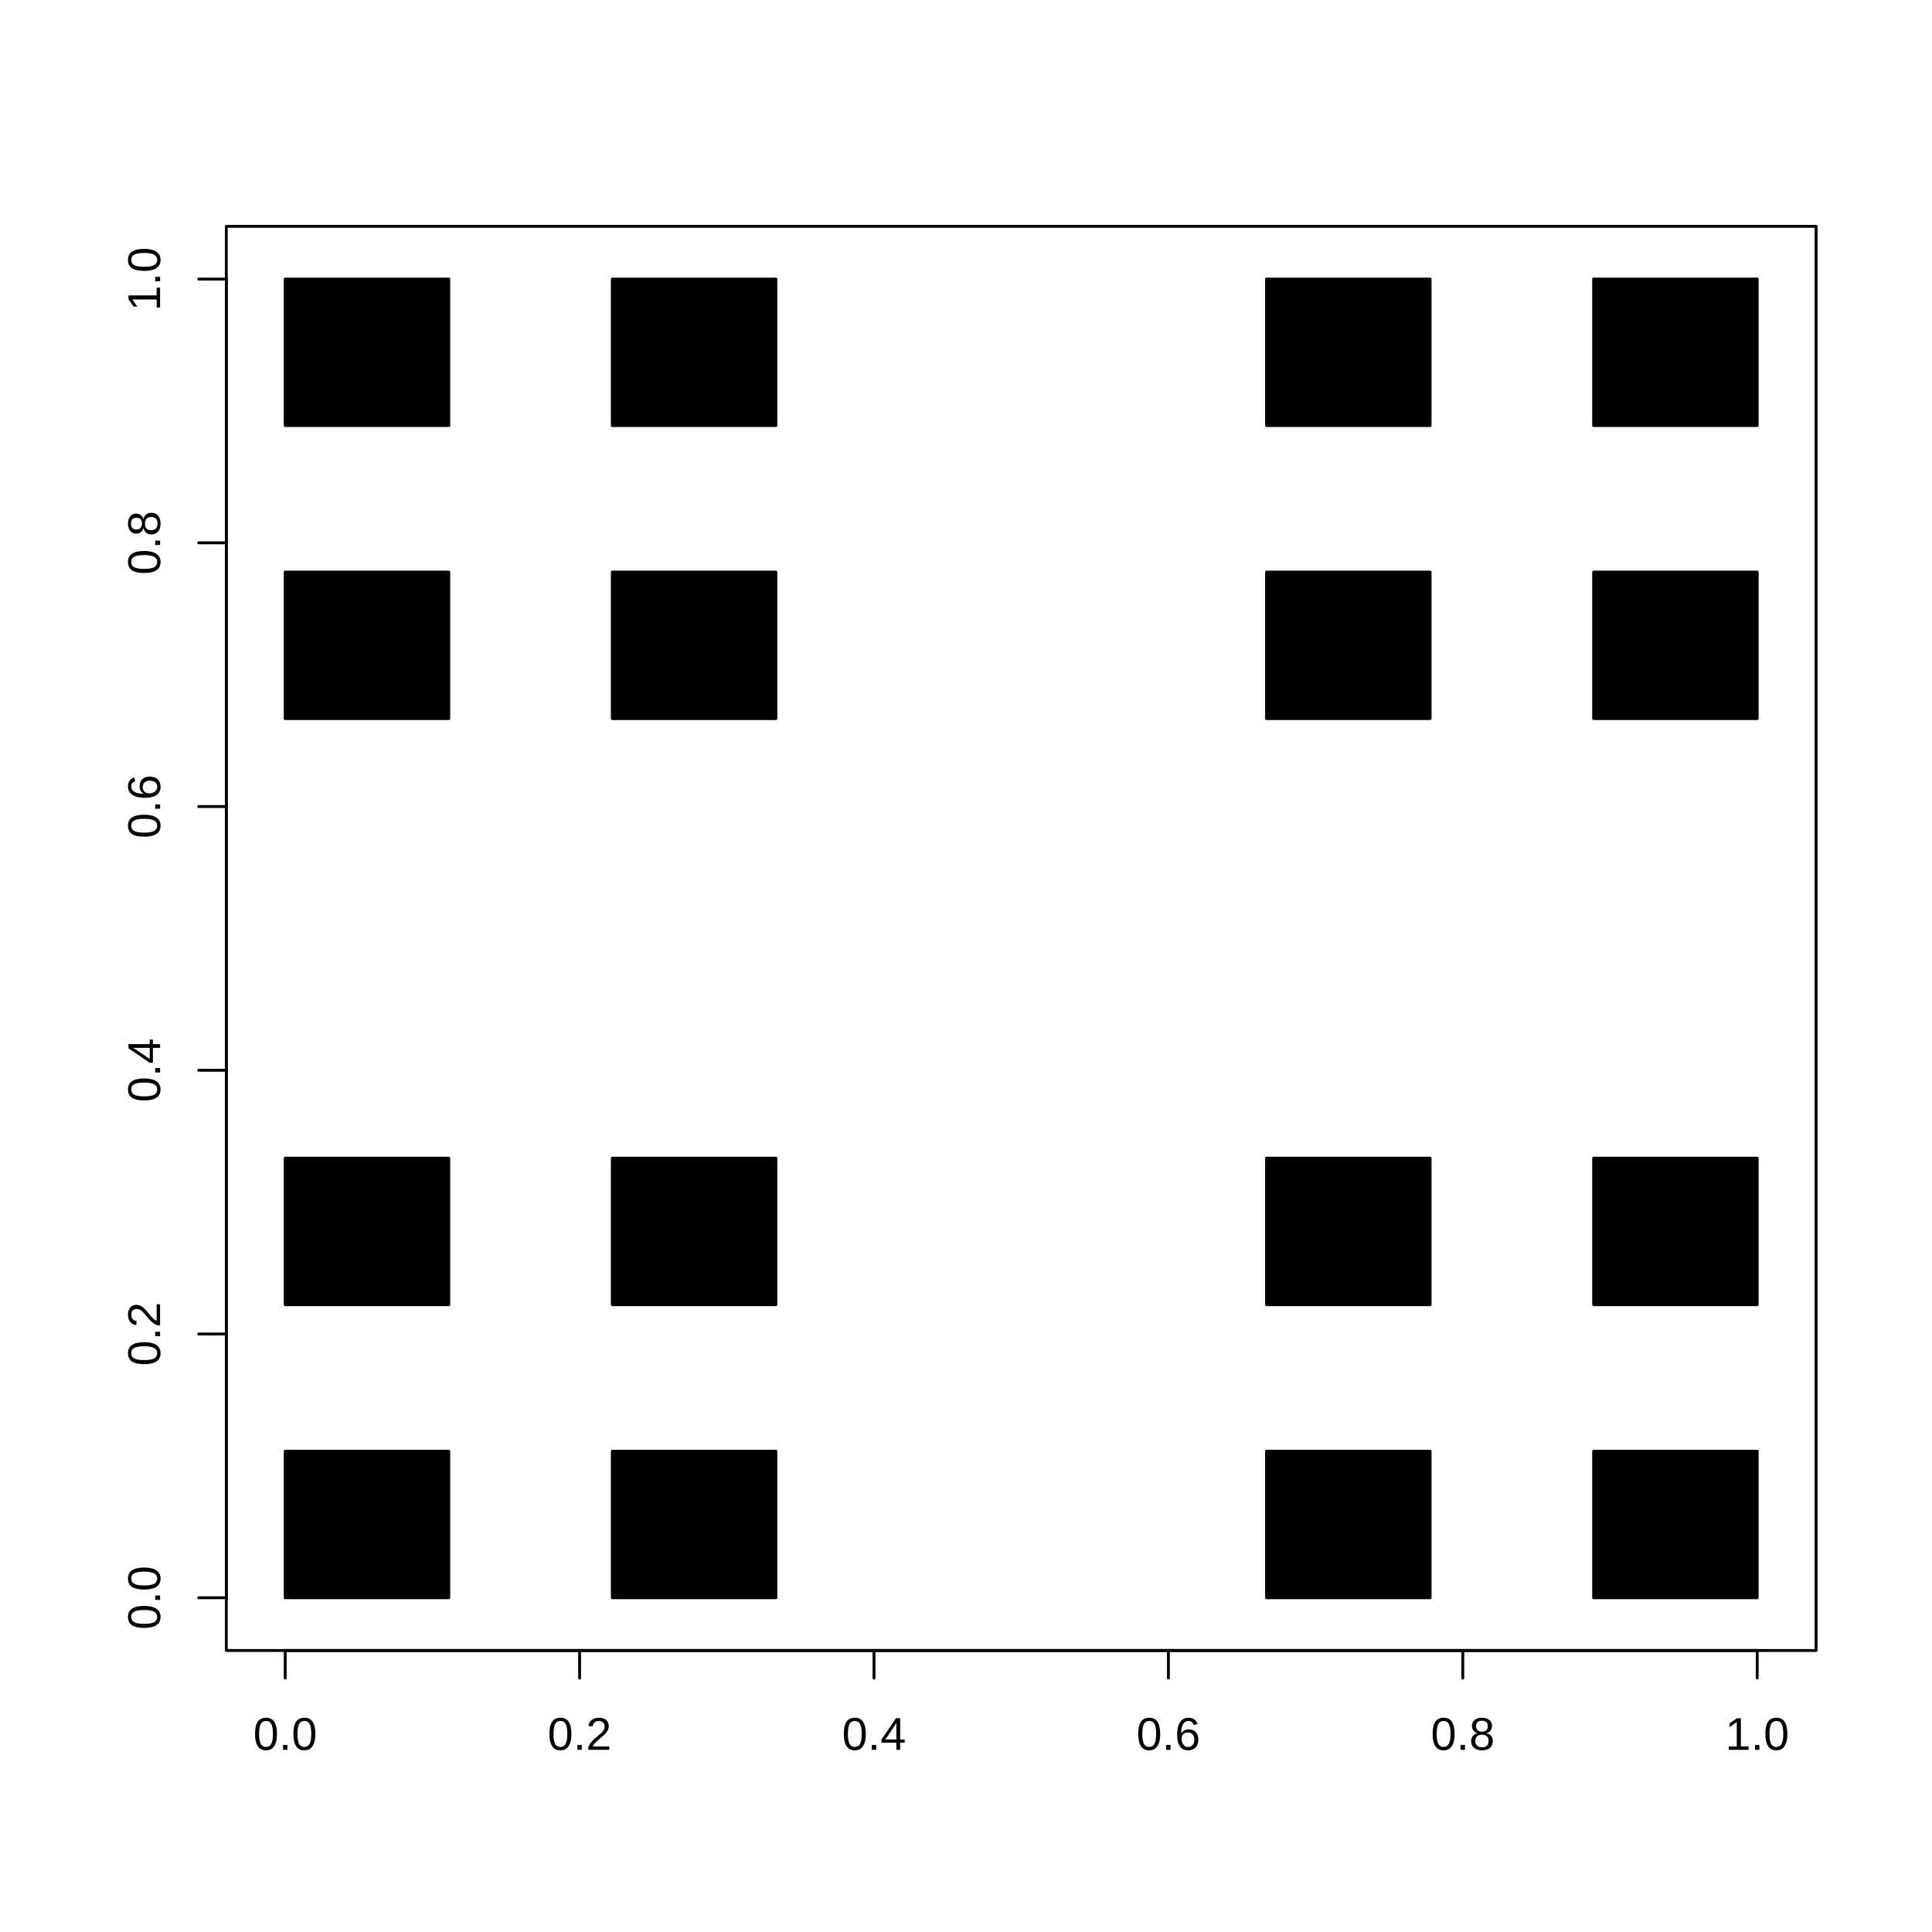
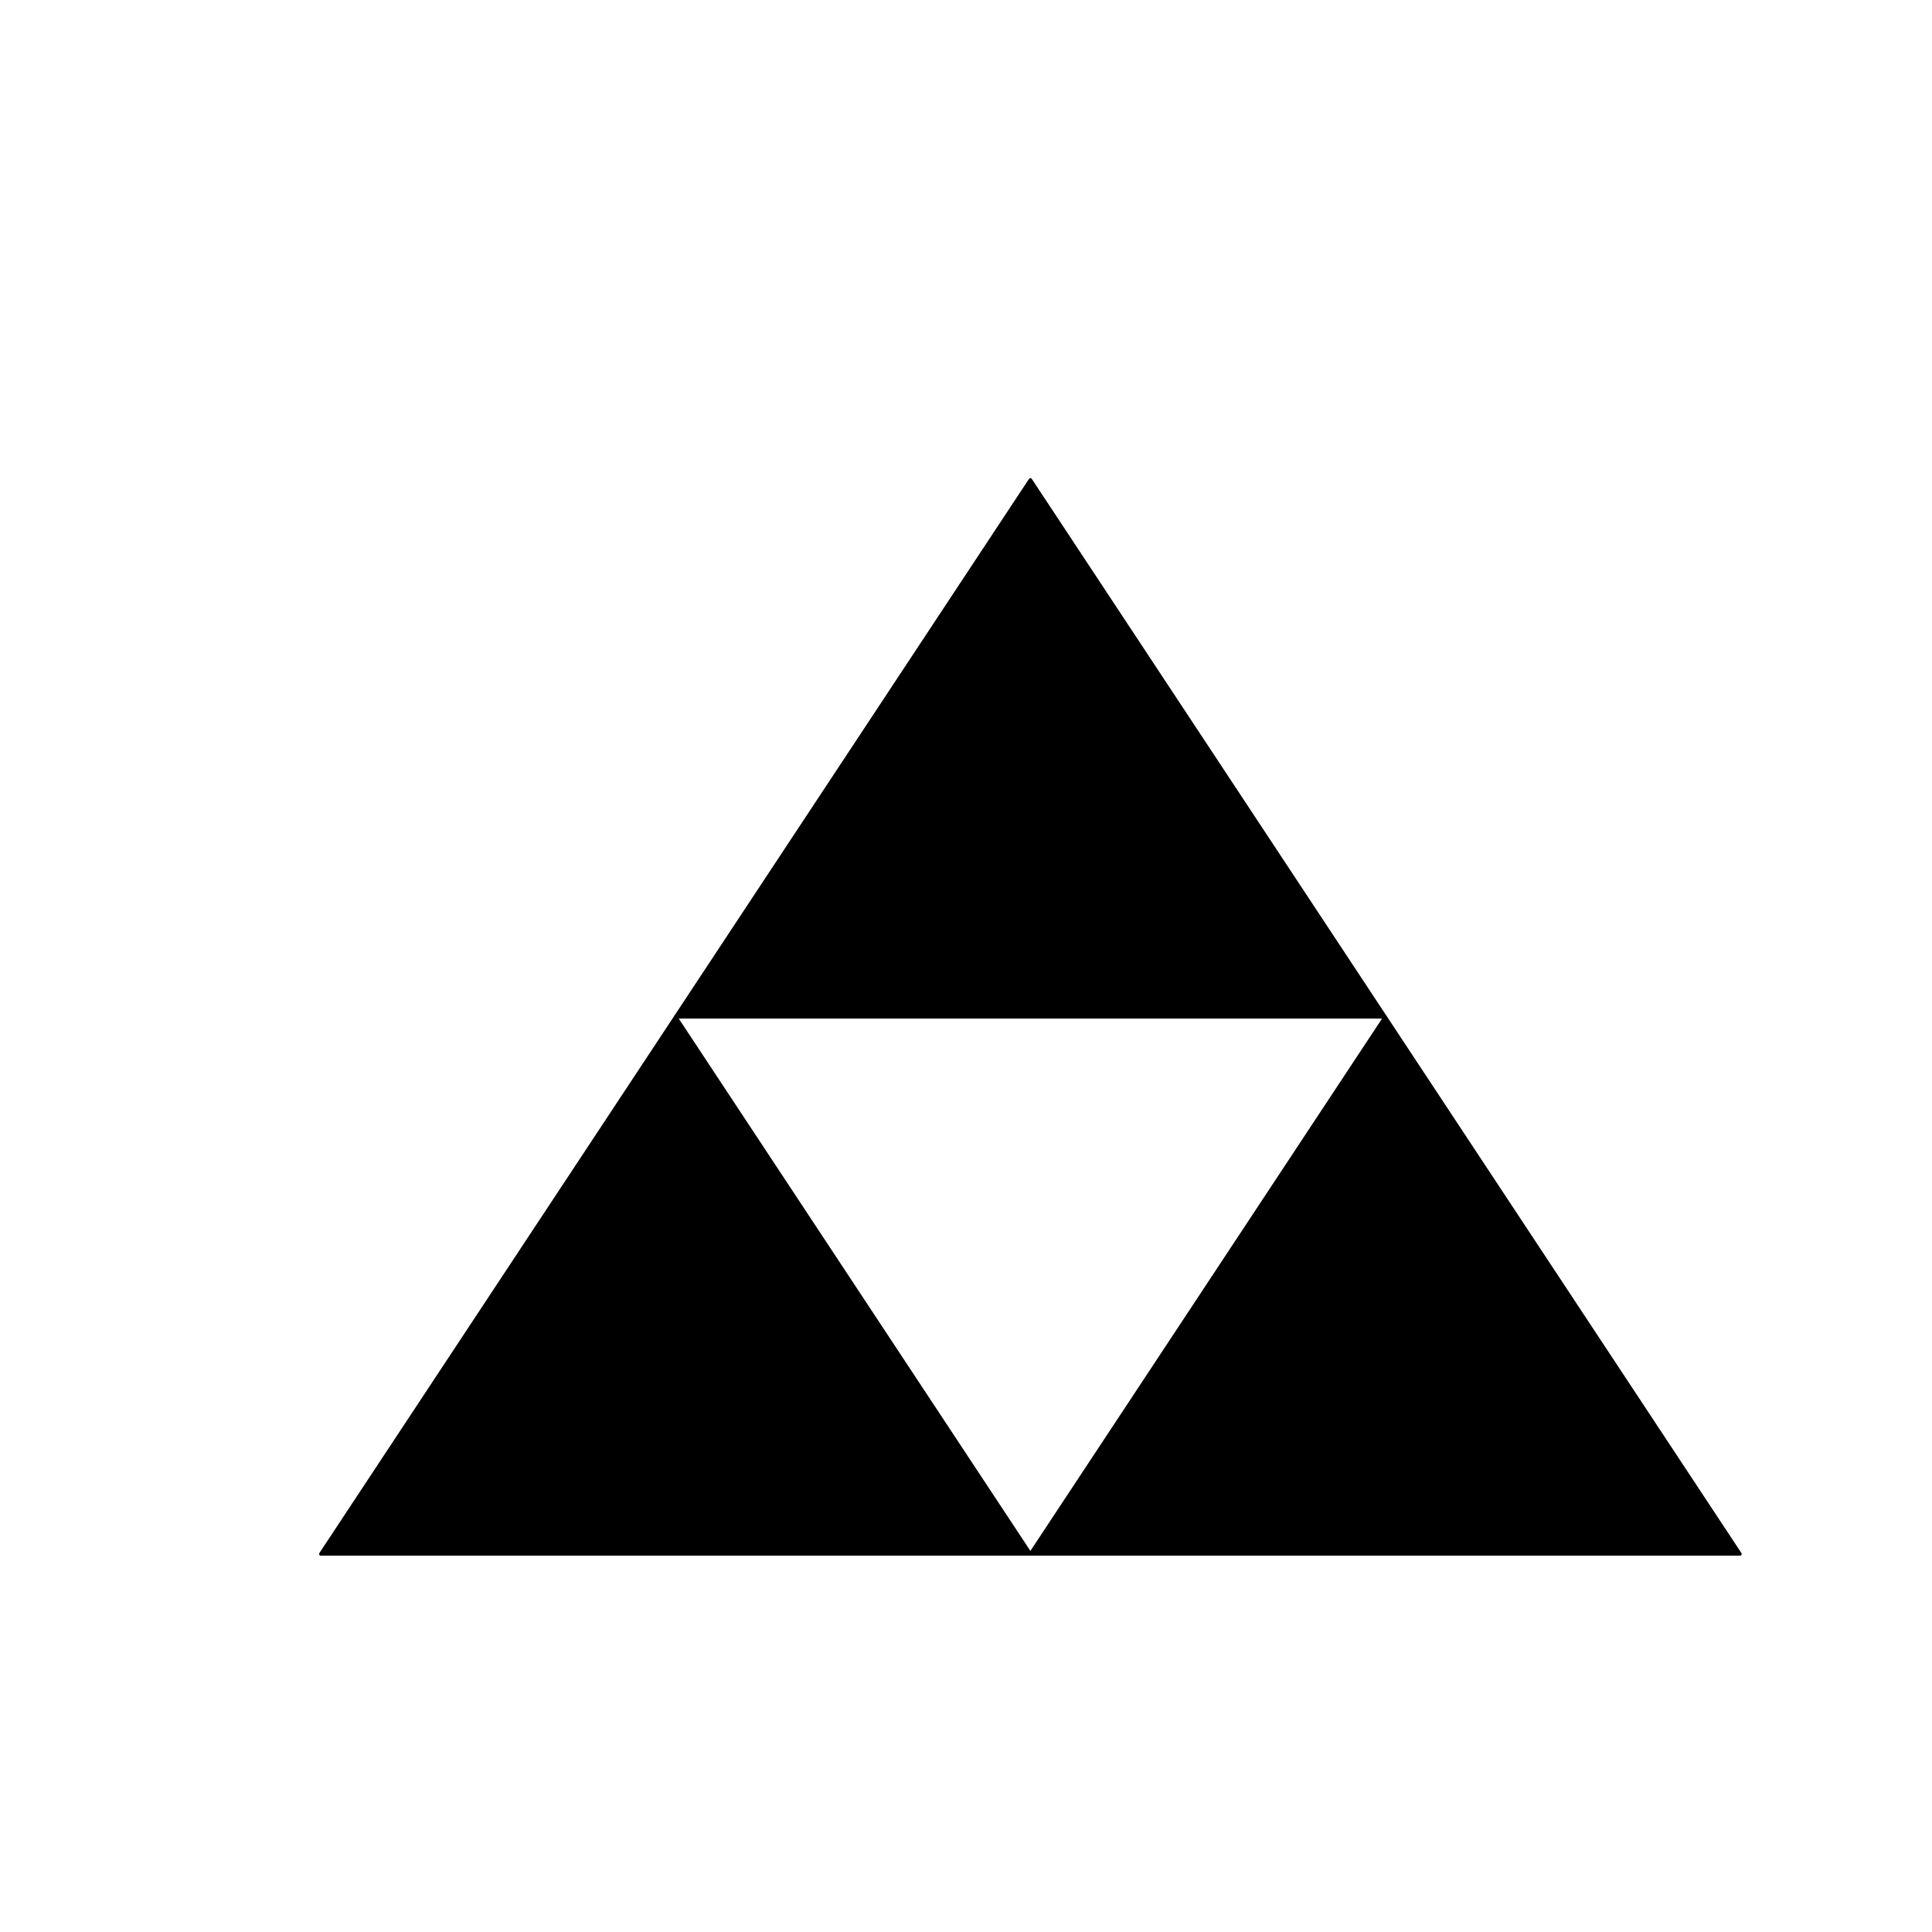
- <svg xmlns="http://www.w3.org/2000/svg" class="svglite" width="504.00pt" height="504.00pt" viewBox="0 0 504.00 504.00">
+ <svg xmlns="http://www.w3.org/2000/svg" class="svglite" width="432.00pt" height="432.00pt" viewBox="0 0 432.00 432.00">
  <defs>
    <style type="text/css">
    .svglite line, .svglite polyline, .svglite polygon, .svglite path, .svglite rect, .svglite circle {
      fill: none;
      stroke: #000000;
      stroke-linecap: round;
      stroke-linejoin: round;
      stroke-miterlimit: 10.00;
    }
  </style>
  </defs>
  <rect width="100%" height="100%" style="stroke: none; fill: #FFFFFF;" />
  <defs>
-     <clipPath id="cpMC4wMHw1MDQuMDB8MC4wMHw1MDQuMDA=">
-       <rect x="0.00" y="0.00" width="504.00" height="504.00" />
+     <clipPath id="cpMC4wMHw0MzIuMDB8MC4wMHw0MzIuMDA=">
+       <rect x="0.00" y="0.00" width="432.00" height="432.00" />
    </clipPath>
  </defs>
-   <g clip-path="url(#cpMC4wMHw1MDQuMDB8MC4wMHw1MDQuMDA=)">
+   <g clip-path="url(#cpMC4wMHw0MzIuMDB8MC4wMHw0MzIuMDA=)">
</g>
  <defs>
-     <clipPath id="cpNTkuMDR8NDczLjc2fDU5LjA0fDQzMC41Ng==">
-       <rect x="59.04" y="59.04" width="414.72" height="371.52" />
+     <clipPath id="cpNTkuMDR8NDAxLjc2fDU5LjA0fDM1OC41Ng==">
+       <rect x="59.04" y="59.04" width="342.72" height="299.52" />
    </clipPath>
  </defs>
-   <g clip-path="url(#cpNTkuMDR8NDczLjc2fDU5LjA0fDQzMC41Ng==)">
-     <circle cx="458.40" cy="416.80" r="2.70" style="stroke-width: 0.75; stroke: #FFFFFF;" />
-   </g>
-   <g clip-path="url(#cpMC4wMHw1MDQuMDB8MC4wMHw1MDQuMDA=)">
-     <line x1="74.40" y1="430.56" x2="458.40" y2="430.56" style="stroke-width: 0.75;" />
-     <line x1="74.40" y1="430.56" x2="74.40" y2="437.76" style="stroke-width: 0.75;" />
-     <line x1="151.20" y1="430.56" x2="151.20" y2="437.76" style="stroke-width: 0.75;" />
-     <line x1="228.00" y1="430.56" x2="228.00" y2="437.76" style="stroke-width: 0.75;" />
-     <line x1="304.80" y1="430.56" x2="304.80" y2="437.76" style="stroke-width: 0.75;" />
-     <line x1="381.60" y1="430.56" x2="381.60" y2="437.76" style="stroke-width: 0.75;" />
-     <line x1="458.40" y1="430.56" x2="458.40" y2="437.76" style="stroke-width: 0.75;" />
-     <text x="74.40" y="456.48" text-anchor="middle" style="font-size: 12.00px; font-family: Arial;" textLength="16.68px" lengthAdjust="spacingAndGlyphs">0.0</text>
-     <text x="151.20" y="456.48" text-anchor="middle" style="font-size: 12.00px; font-family: Arial;" textLength="16.68px" lengthAdjust="spacingAndGlyphs">0.2</text>
-     <text x="228.00" y="456.48" text-anchor="middle" style="font-size: 12.00px; font-family: Arial;" textLength="16.68px" lengthAdjust="spacingAndGlyphs">0.4</text>
-     <text x="304.80" y="456.48" text-anchor="middle" style="font-size: 12.00px; font-family: Arial;" textLength="16.68px" lengthAdjust="spacingAndGlyphs">0.6</text>
-     <text x="381.60" y="456.48" text-anchor="middle" style="font-size: 12.00px; font-family: Arial;" textLength="16.68px" lengthAdjust="spacingAndGlyphs">0.8</text>
-     <text x="458.40" y="456.48" text-anchor="middle" style="font-size: 12.00px; font-family: Arial;" textLength="16.68px" lengthAdjust="spacingAndGlyphs">1.0</text>
-     <line x1="59.04" y1="416.80" x2="59.04" y2="72.80" style="stroke-width: 0.75;" />
-     <line x1="59.04" y1="416.80" x2="51.84" y2="416.80" style="stroke-width: 0.75;" />
-     <line x1="59.04" y1="348.00" x2="51.84" y2="348.00" style="stroke-width: 0.75;" />
-     <line x1="59.04" y1="279.20" x2="51.84" y2="279.20" style="stroke-width: 0.75;" />
-     <line x1="59.04" y1="210.40" x2="51.84" y2="210.40" style="stroke-width: 0.75;" />
-     <line x1="59.04" y1="141.60" x2="51.84" y2="141.60" style="stroke-width: 0.75;" />
-     <line x1="59.04" y1="72.80" x2="51.84" y2="72.80" style="stroke-width: 0.75;" />
-     <text transform="translate(41.76,416.80) rotate(-90)" text-anchor="middle" style="font-size: 12.00px; font-family: Arial;" textLength="16.68px" lengthAdjust="spacingAndGlyphs">0.0</text>
-     <text transform="translate(41.76,348.00) rotate(-90)" text-anchor="middle" style="font-size: 12.00px; font-family: Arial;" textLength="16.68px" lengthAdjust="spacingAndGlyphs">0.2</text>
-     <text transform="translate(41.76,279.20) rotate(-90)" text-anchor="middle" style="font-size: 12.00px; font-family: Arial;" textLength="16.68px" lengthAdjust="spacingAndGlyphs">0.4</text>
-     <text transform="translate(41.76,210.40) rotate(-90)" text-anchor="middle" style="font-size: 12.00px; font-family: Arial;" textLength="16.68px" lengthAdjust="spacingAndGlyphs">0.6</text>
-     <text transform="translate(41.76,141.60) rotate(-90)" text-anchor="middle" style="font-size: 12.00px; font-family: Arial;" textLength="16.68px" lengthAdjust="spacingAndGlyphs">0.8</text>
-     <text transform="translate(41.76,72.80) rotate(-90)" text-anchor="middle" style="font-size: 12.00px; font-family: Arial;" textLength="16.68px" lengthAdjust="spacingAndGlyphs">1.0</text>
-     <polygon points="59.04,430.56 473.76,430.56 473.76,59.04 59.04,59.04 " style="stroke-width: 0.75; fill: none;" />
-   </g>
-   <g clip-path="url(#cpNTkuMDR8NDczLjc2fDU5LjA0fDQzMC41Ng==)">
-     <rect x="74.40" y="378.58" width="42.67" height="38.22" style="stroke-width: 0.75; fill: #000000;" />
-     <rect x="159.73" y="378.58" width="42.67" height="38.22" style="stroke-width: 0.75; fill: #000000;" />
-     <rect x="74.40" y="302.13" width="42.67" height="38.22" style="stroke-width: 0.75; fill: #000000;" />
-     <rect x="159.73" y="302.13" width="42.67" height="38.22" style="stroke-width: 0.75; fill: #000000;" />
-     <rect x="330.40" y="378.58" width="42.67" height="38.22" style="stroke-width: 0.75; fill: #000000;" />
-     <rect x="415.73" y="378.58" width="42.67" height="38.22" style="stroke-width: 0.75; fill: #000000;" />
-     <rect x="330.40" y="302.13" width="42.67" height="38.22" style="stroke-width: 0.75; fill: #000000;" />
-     <rect x="415.73" y="302.13" width="42.67" height="38.22" style="stroke-width: 0.75; fill: #000000;" />
-     <rect x="74.40" y="149.24" width="42.67" height="38.22" style="stroke-width: 0.75; fill: #000000;" />
-     <rect x="159.73" y="149.24" width="42.67" height="38.22" style="stroke-width: 0.75; fill: #000000;" />
-     <rect x="74.40" y="72.80" width="42.67" height="38.22" style="stroke-width: 0.75; fill: #000000;" />
-     <rect x="159.73" y="72.80" width="42.67" height="38.22" style="stroke-width: 0.75; fill: #000000;" />
-     <rect x="330.40" y="149.24" width="42.67" height="38.22" style="stroke-width: 0.75; fill: #000000;" />
-     <rect x="415.73" y="149.24" width="42.67" height="38.22" style="stroke-width: 0.75; fill: #000000;" />
-     <rect x="330.40" y="72.80" width="42.67" height="38.22" style="stroke-width: 0.75; fill: #000000;" />
-     <rect x="415.73" y="72.80" width="42.67" height="38.22" style="stroke-width: 0.75; fill: #000000;" />
+   <g clip-path="url(#cpNTkuMDR8NDAxLjc2fDU5LjA0fDM1OC41Ng==)">
+     <polygon points="71.73,347.47 230.40,347.47 151.07,227.38 " style="stroke-width: 0.75; fill: #000000;" />
+     <polygon points="230.40,347.47 389.07,347.47 309.73,227.38 " style="stroke-width: 0.75; fill: #000000;" />
+     <polygon points="151.07,227.38 309.73,227.38 230.40,107.29 " style="stroke-width: 0.75; fill: #000000;" />
  </g>
</svg>
